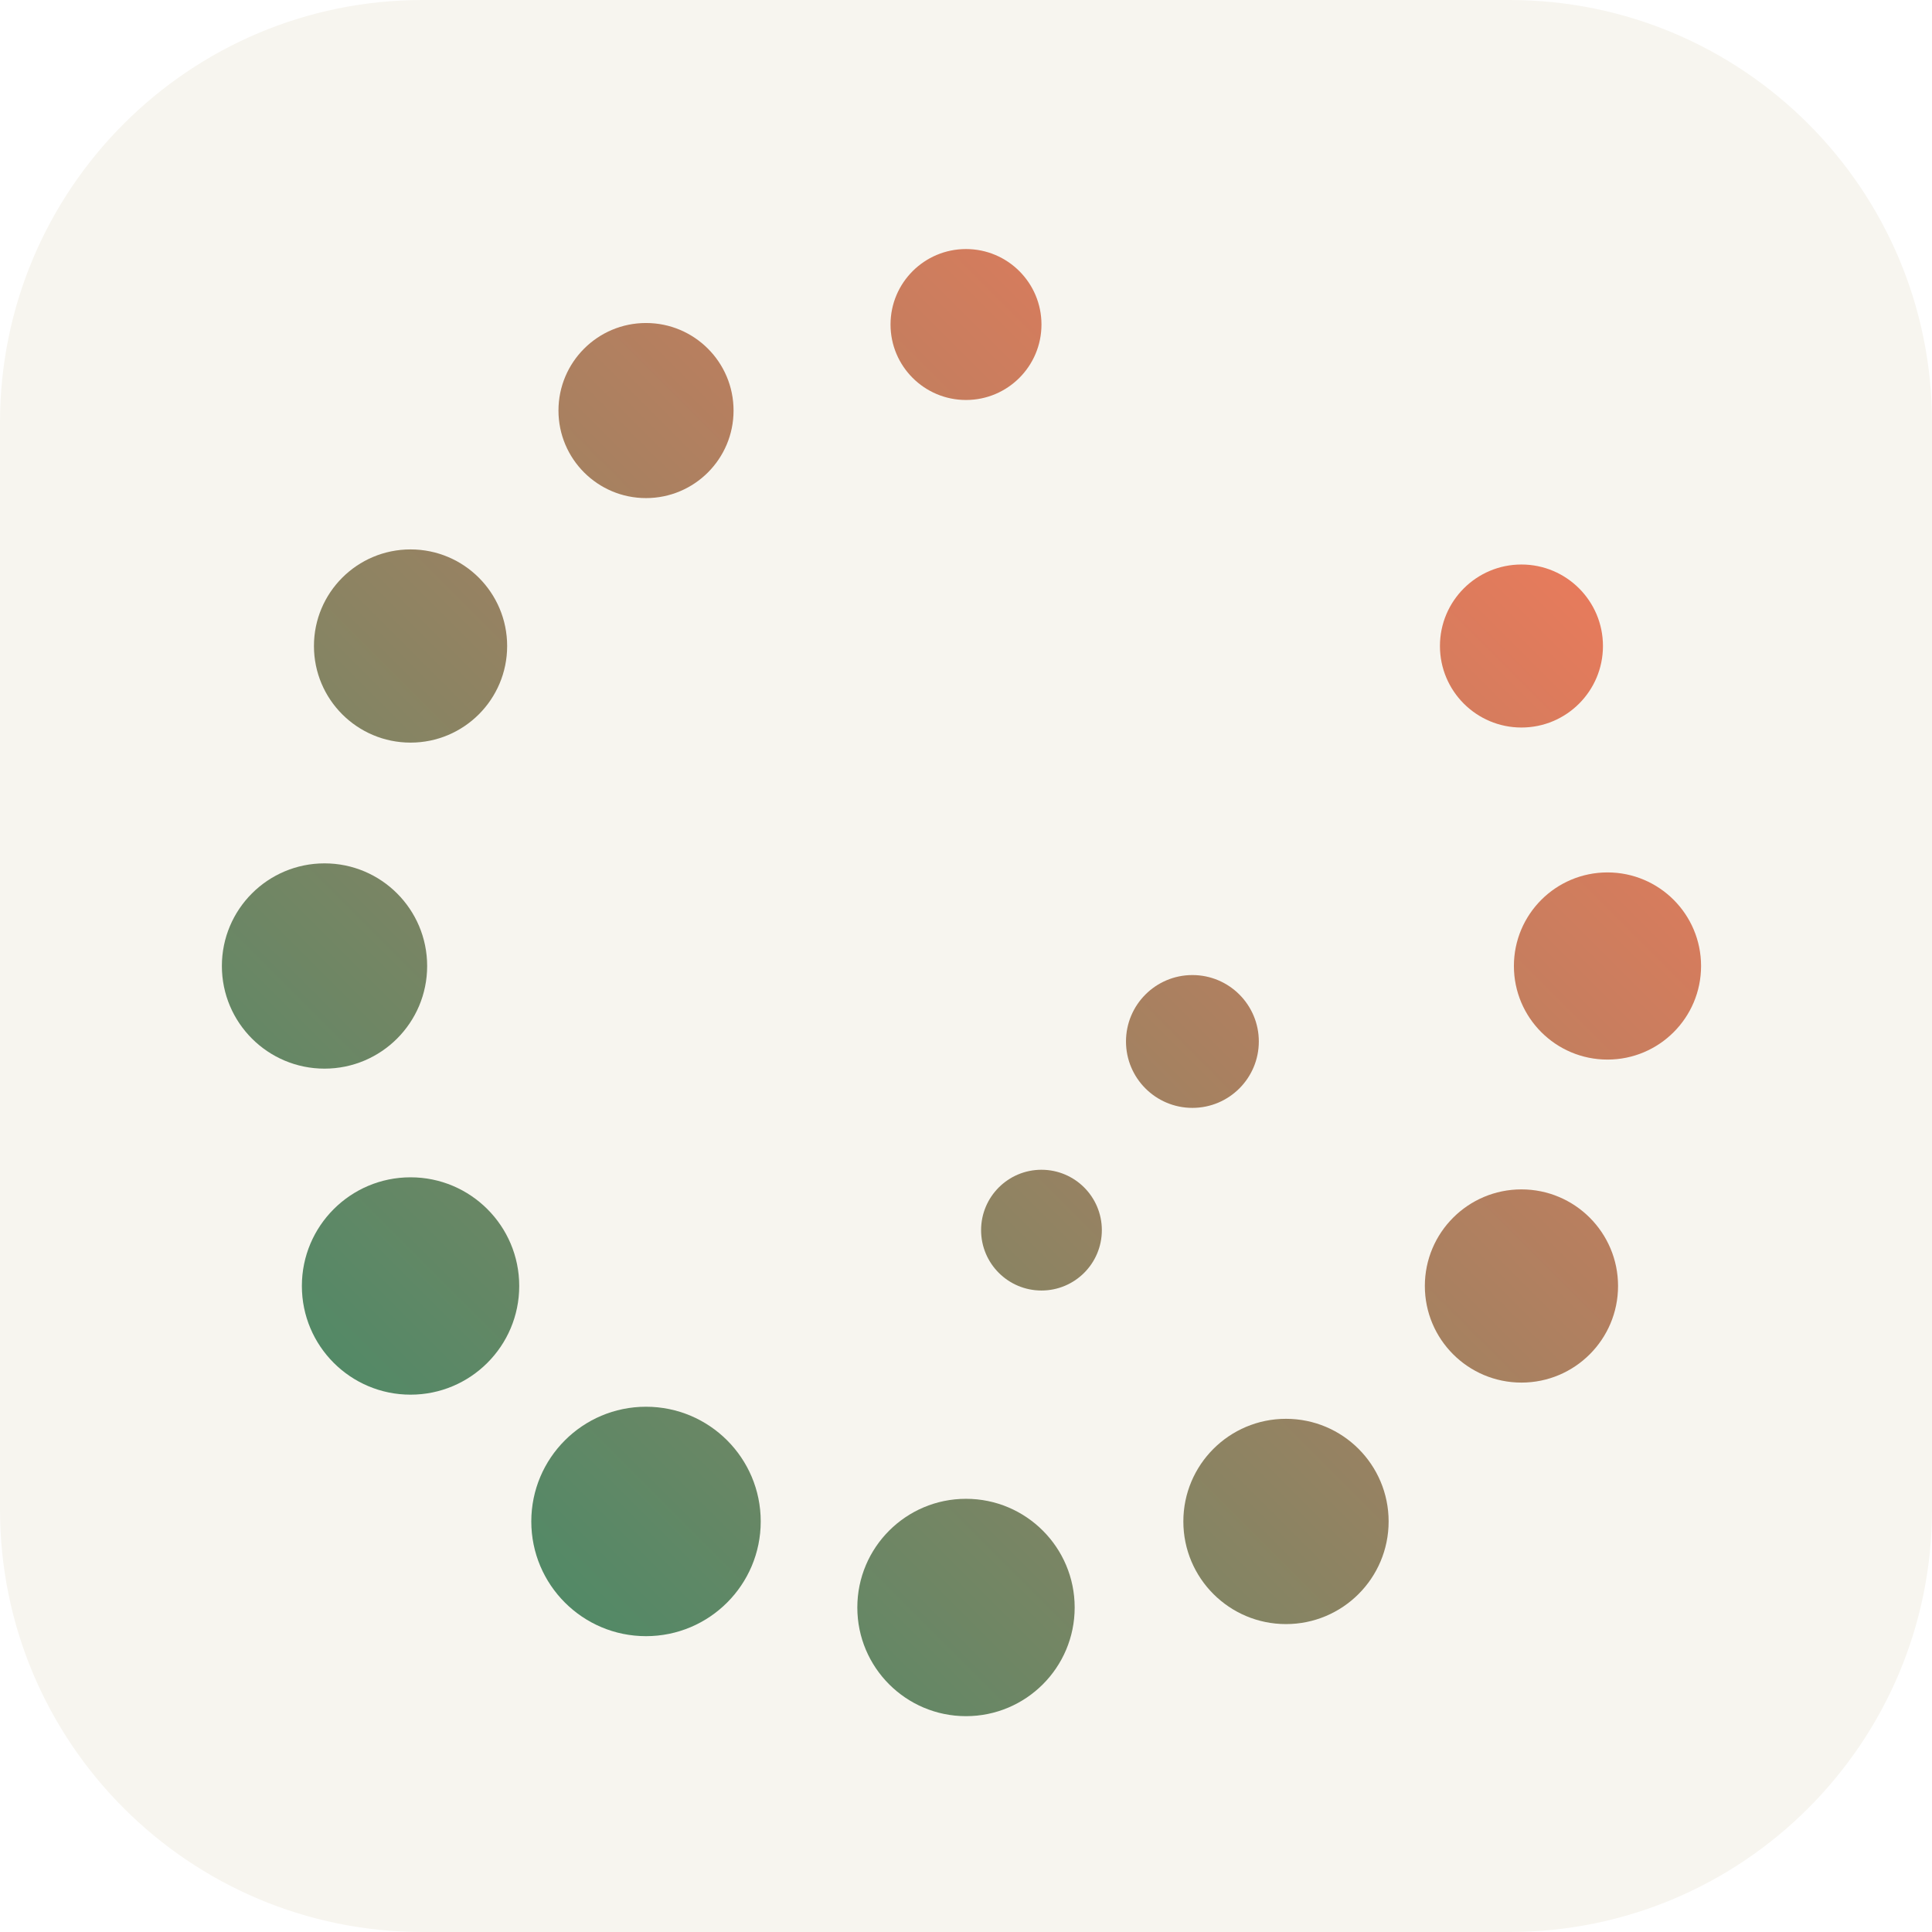
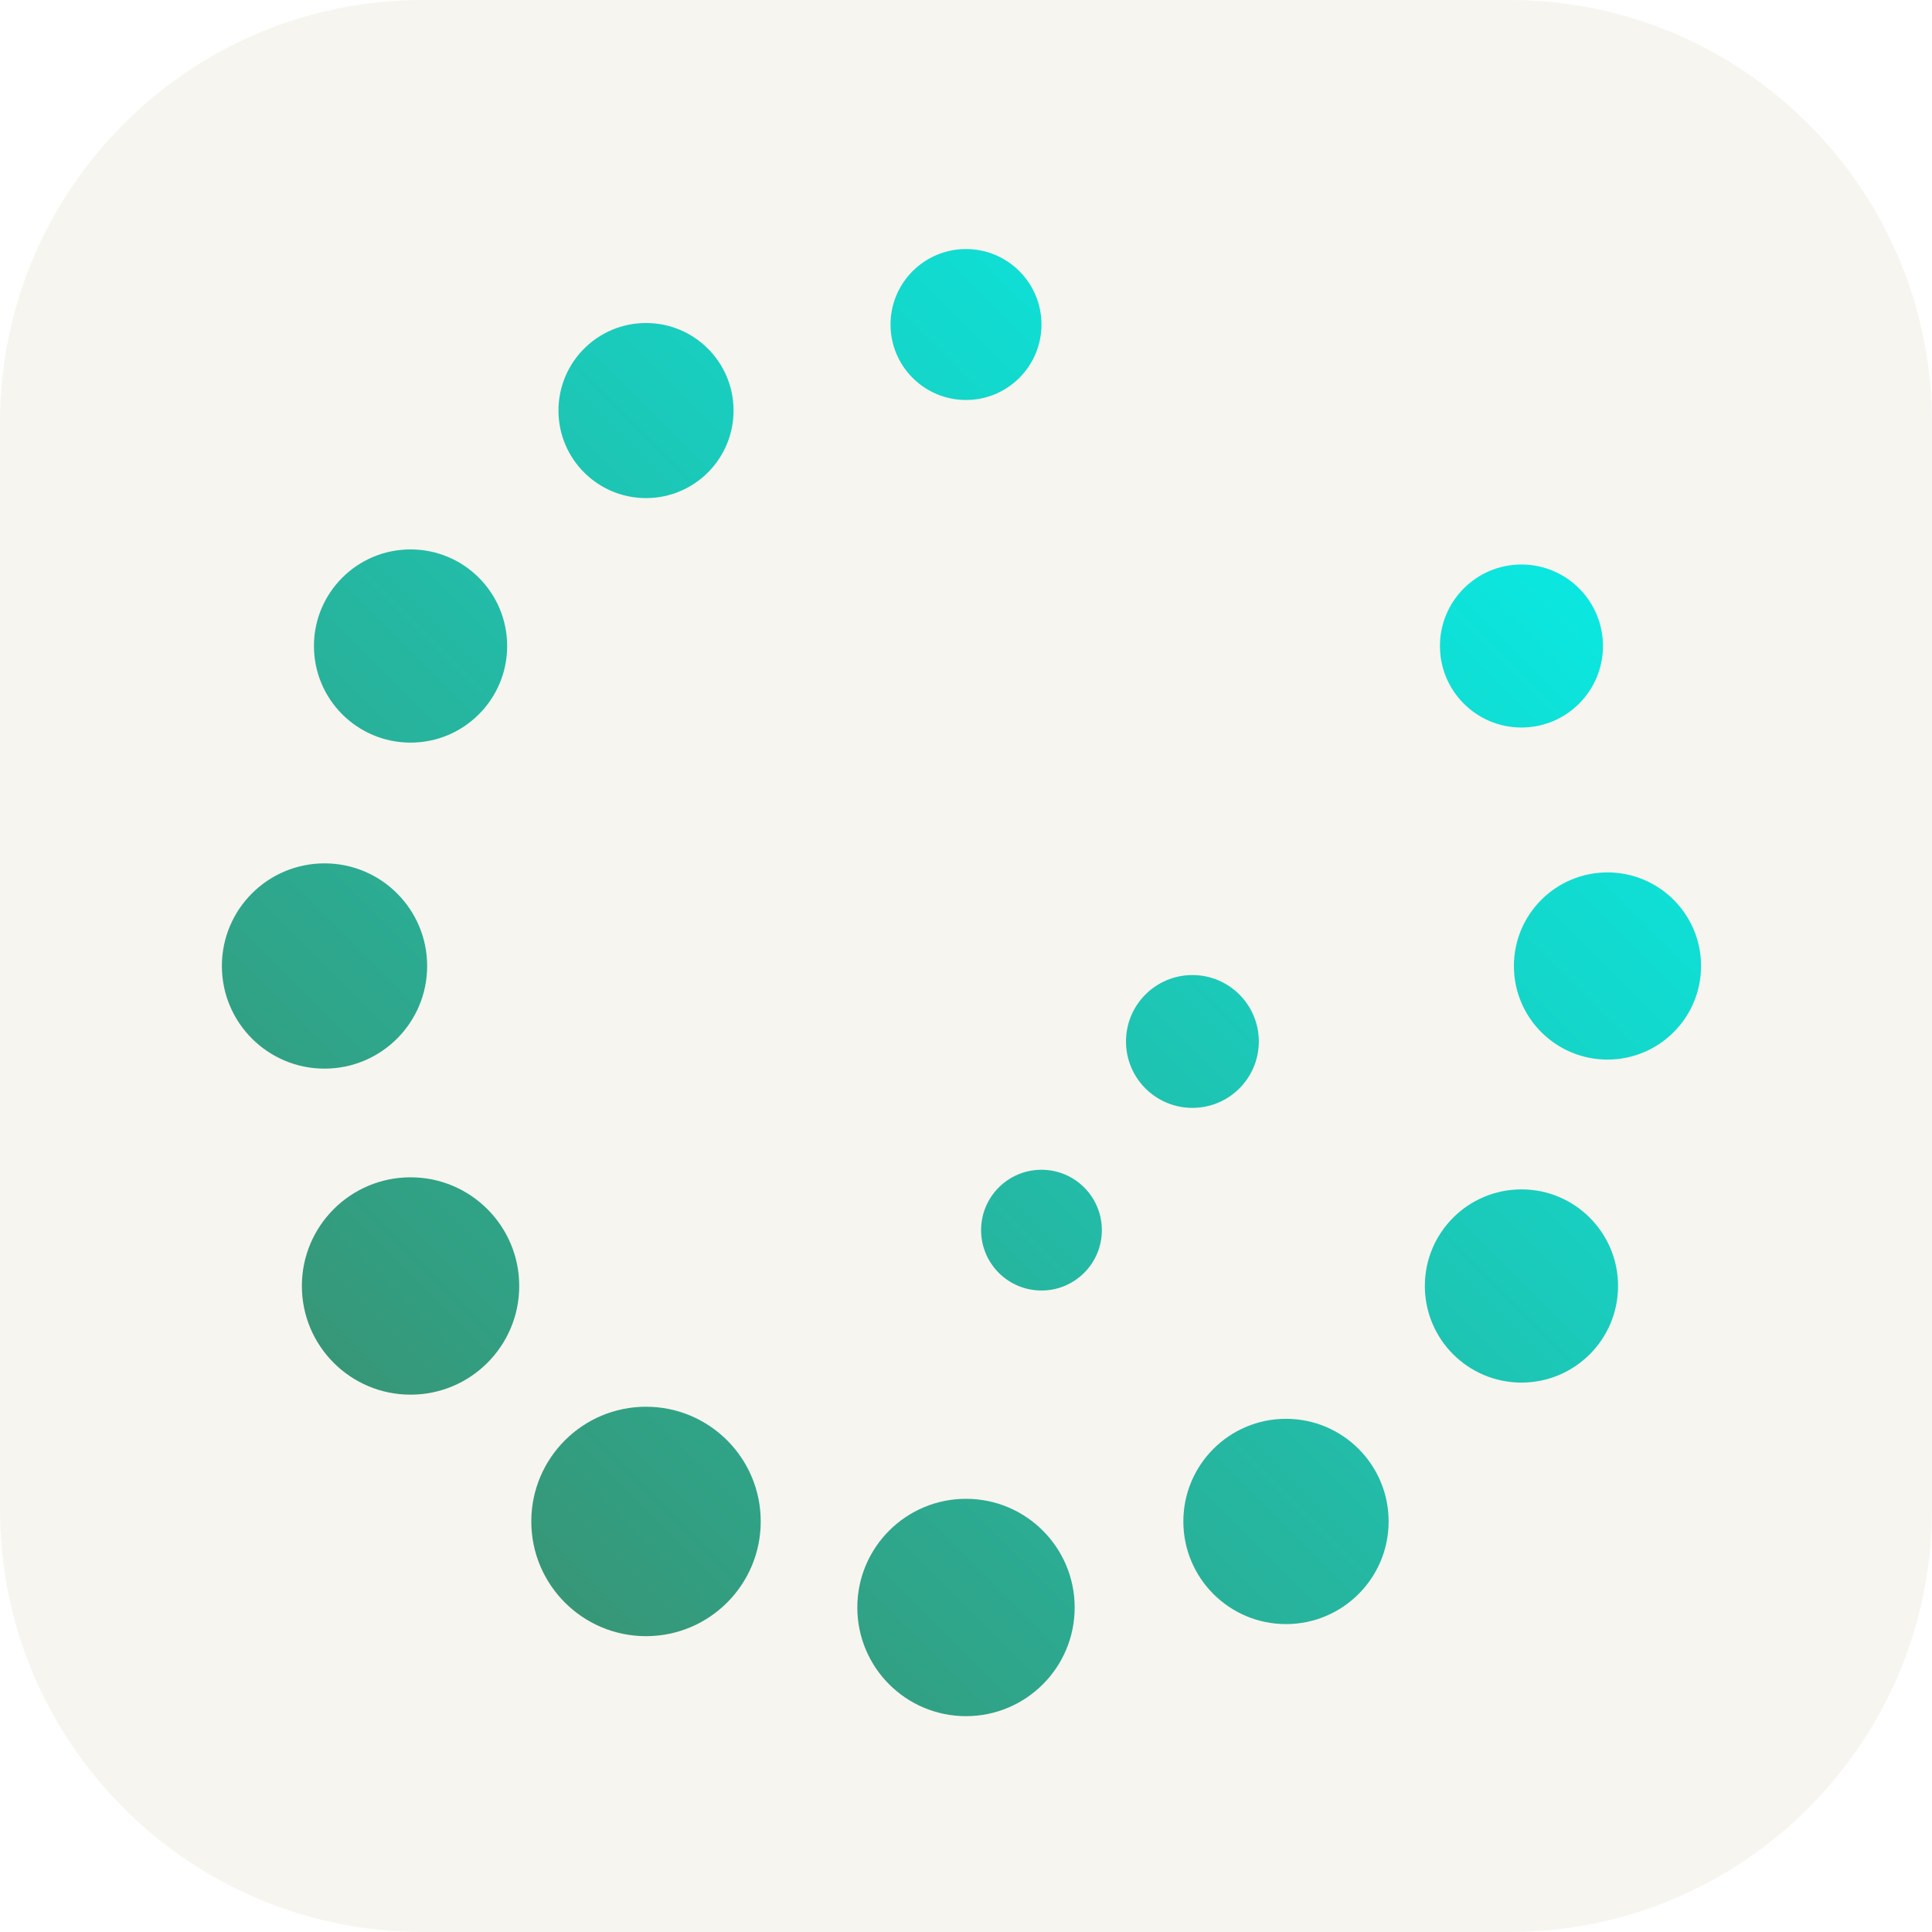
<svg xmlns="http://www.w3.org/2000/svg" viewBox="0 0 64 64" role="img" aria-labelledby="favicon-title">
  <defs>
    <linearGradient id="swarm" x1="10" y1="54" x2="54" y2="10" gradientUnits="userSpaceOnUse">
      <stop stop-color="#3D8B68" />
-       <stop offset="1" stop-color="#FF785A" />
+       <stop offset="1" stop-color="#03F5F2" />
    </linearGradient>
  </defs>
  <rect width="64" height="64" rx="14" fill="#F7F5EF" />
  <g fill="url(#swarm)">
    <circle cx="53.25" cy="32" r="3.1" />
    <circle cx="50.4" cy="21.4" r="2.7" />
    <circle cx="32" cy="10.75" r="2.5" />
    <circle cx="21.4" cy="13.6" r="2.9" />
    <circle cx="13.6" cy="21.4" r="3.2" />
    <circle cx="10.75" cy="32" r="3.4" />
    <circle cx="13.6" cy="42.6" r="3.6" />
    <circle cx="21.4" cy="50.4" r="3.8" />
    <circle cx="32" cy="53.25" r="3.6" />
    <circle cx="42.6" cy="50.4" r="3.4" />
    <circle cx="50.4" cy="42.6" r="3.2" />
    <circle cx="39.5" cy="34.5" r="2.2" />
    <circle cx="34.5" cy="40.75" r="2" />
  </g>
</svg>
